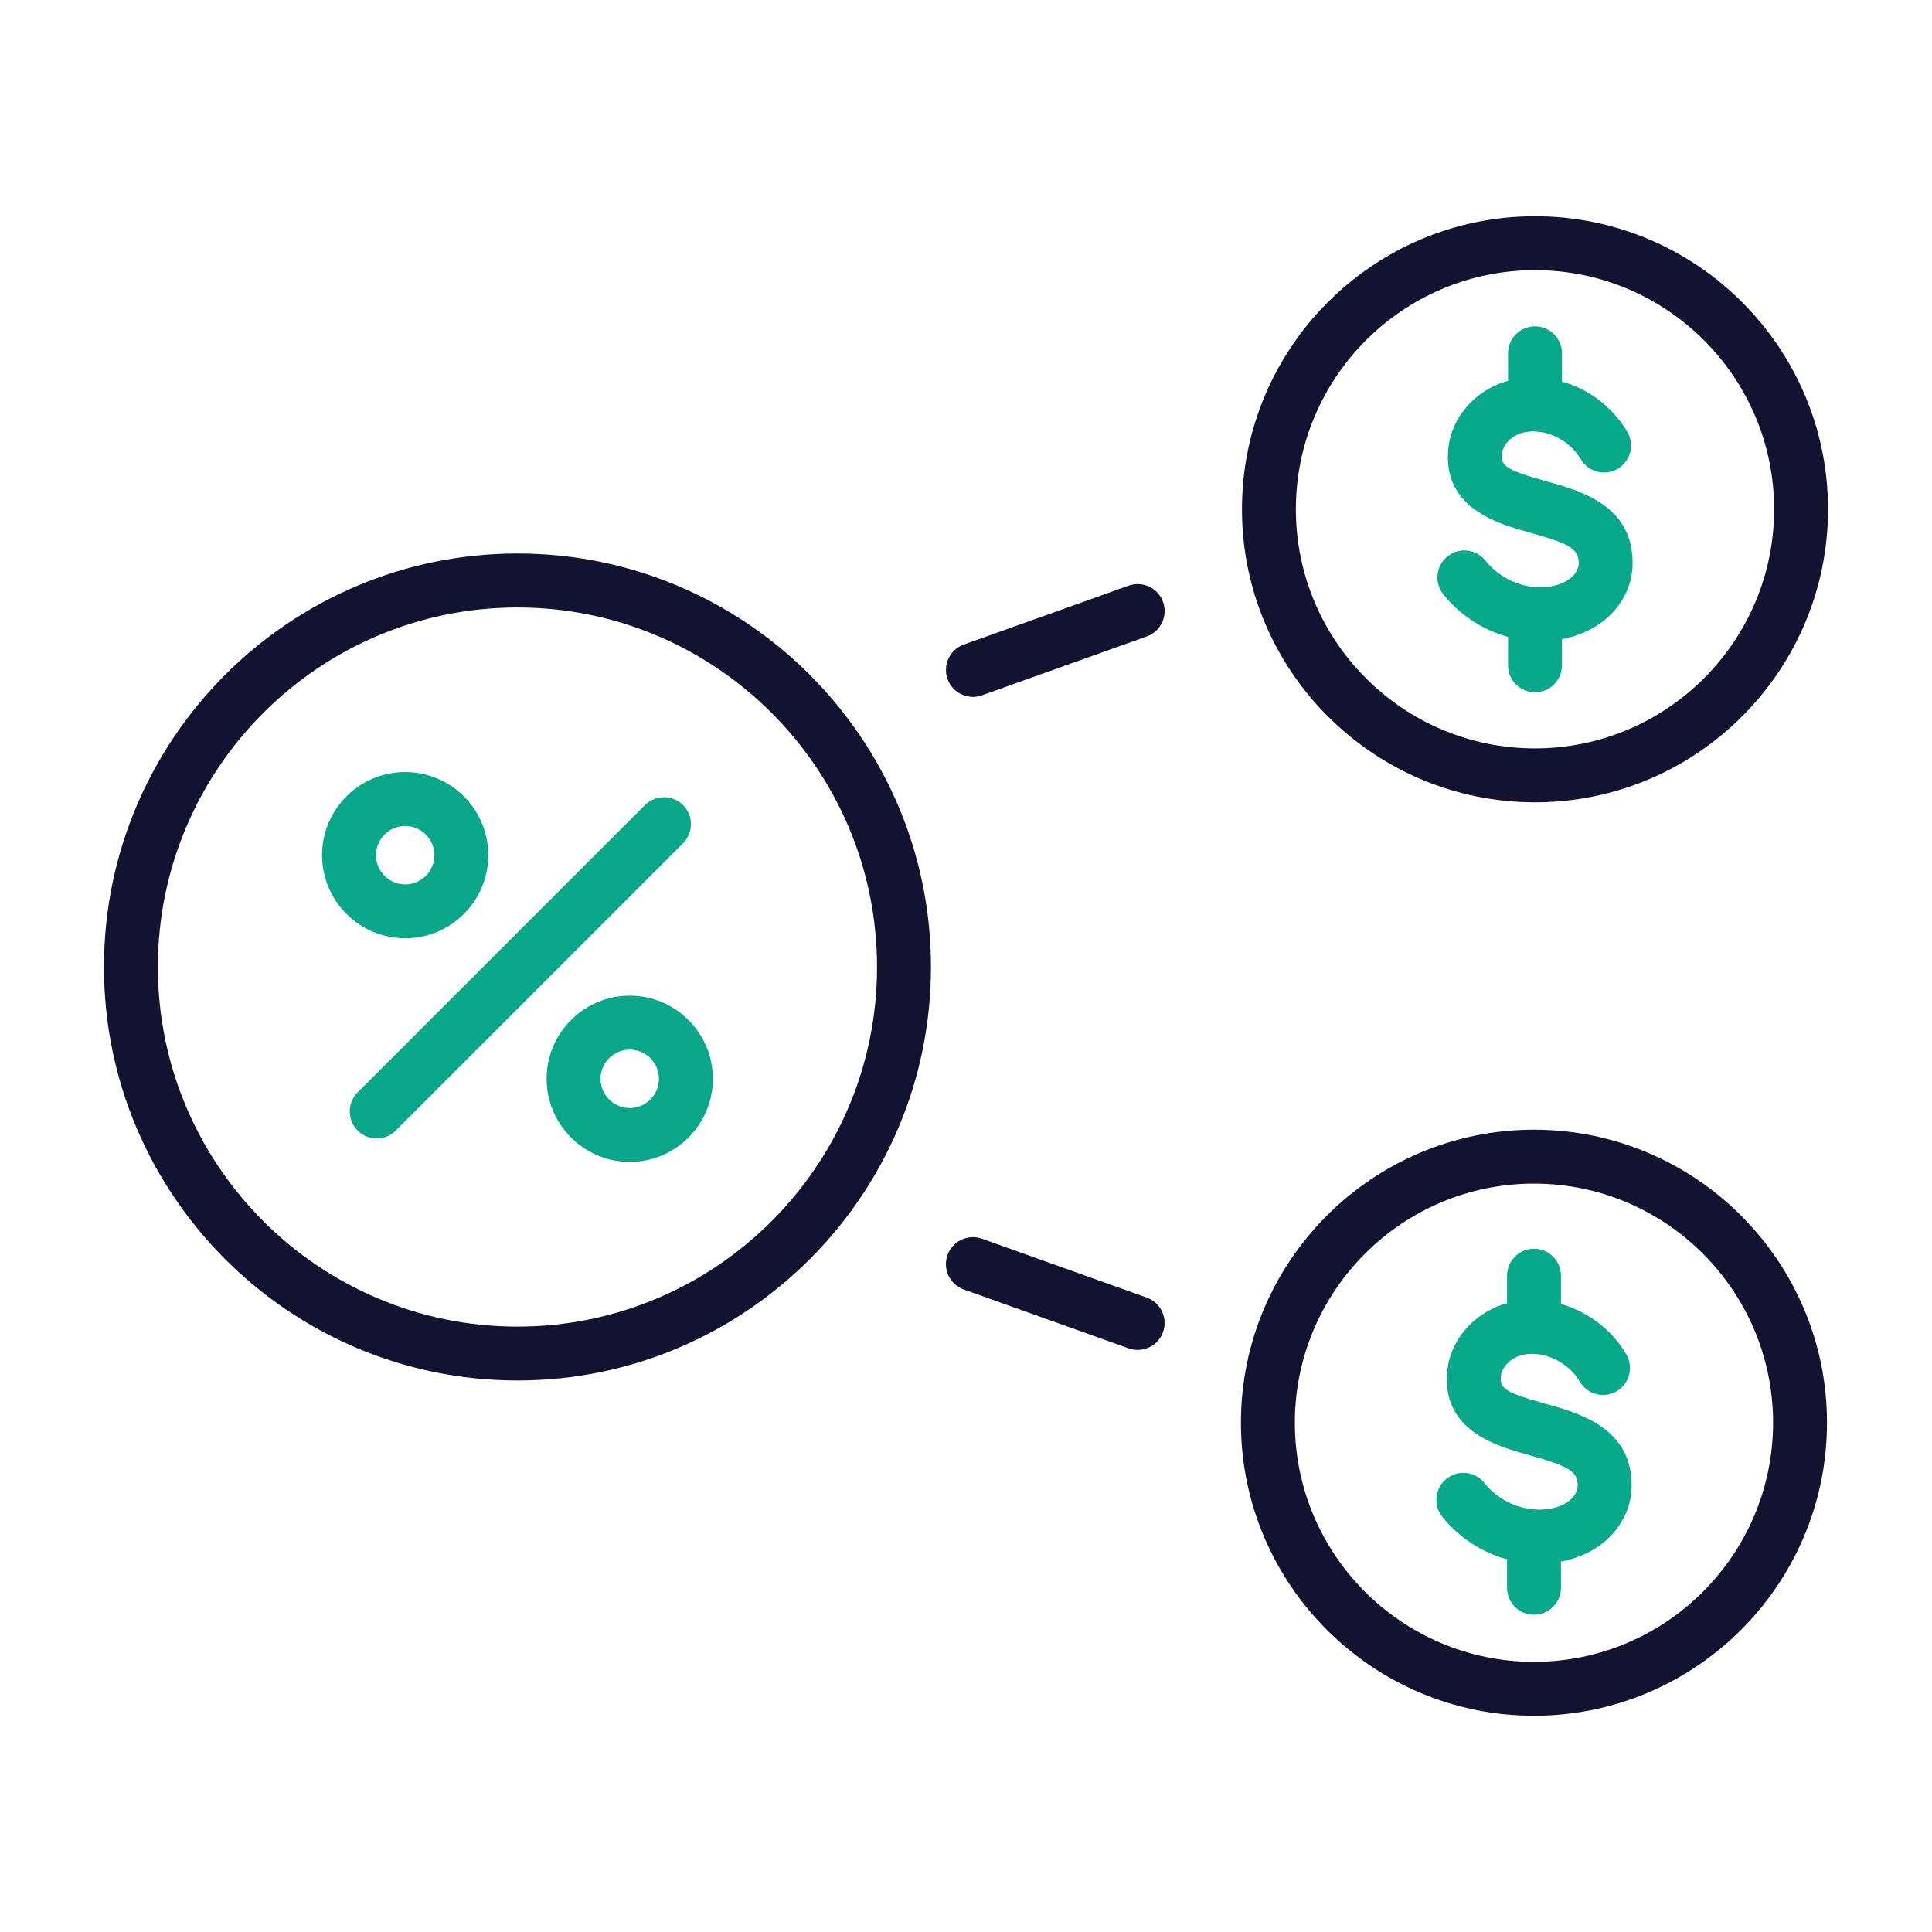
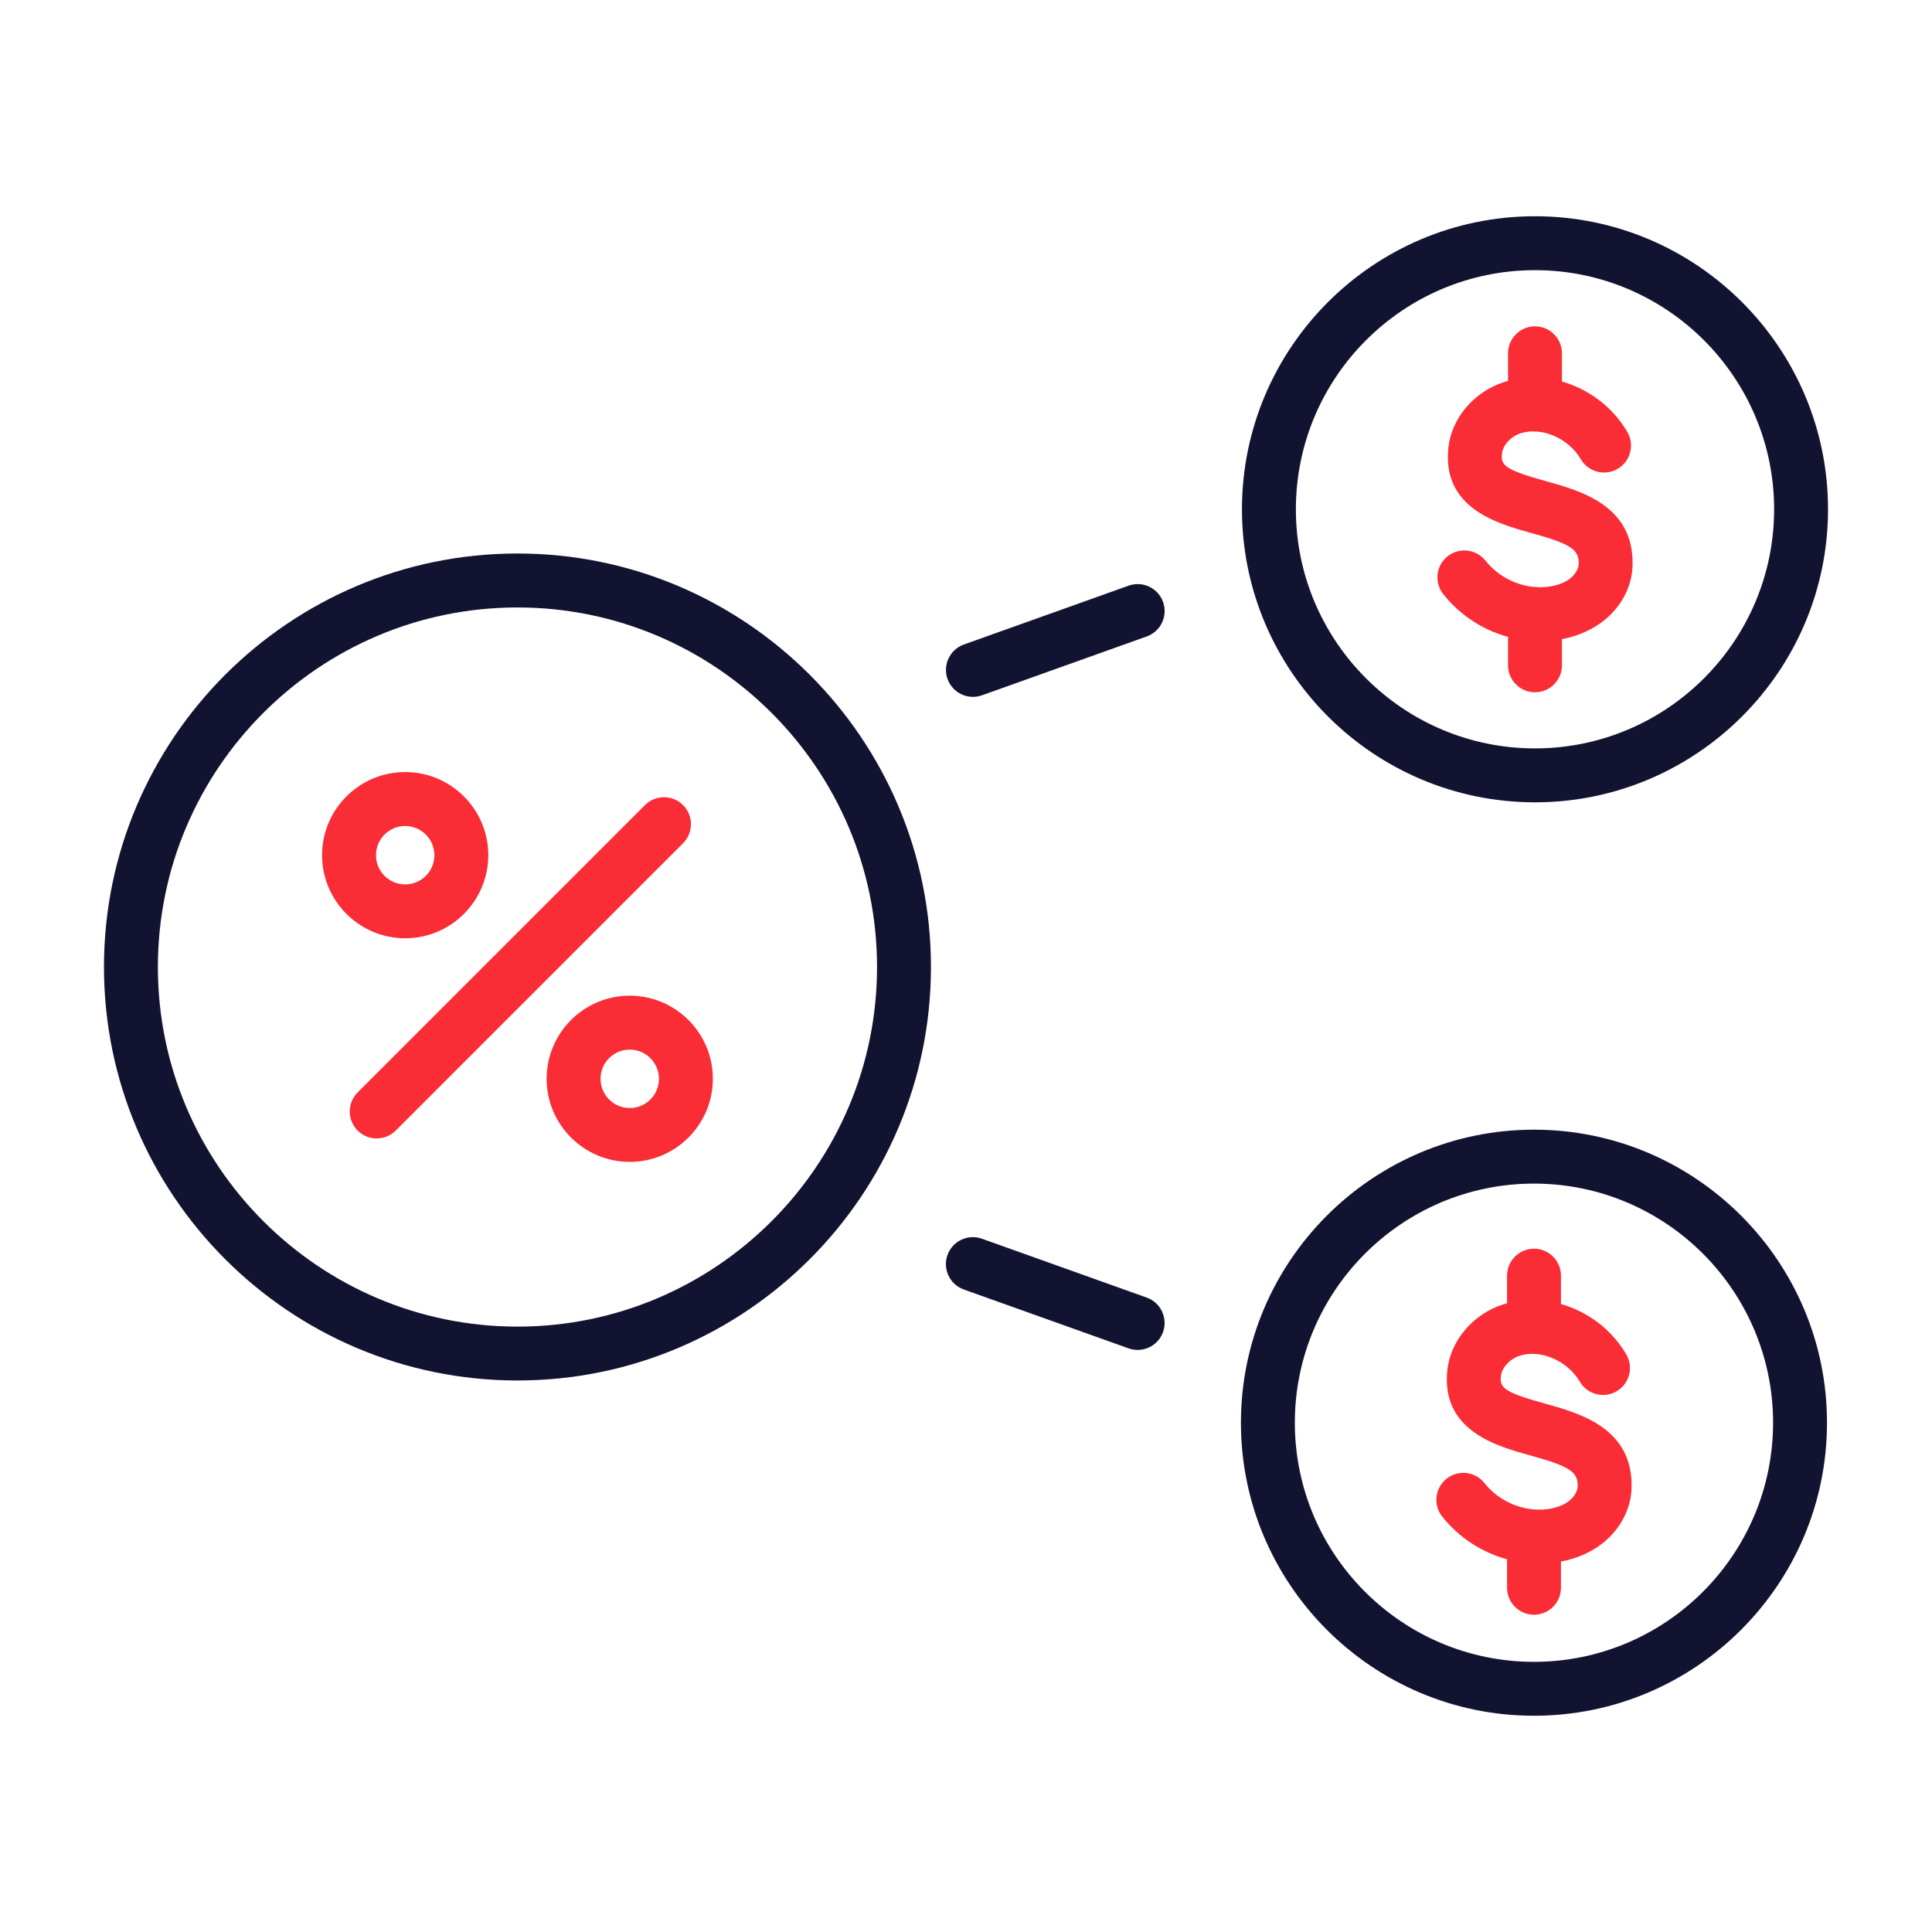
<svg xmlns="http://www.w3.org/2000/svg" version="1.1" id="Warstwa_3" x="0px" y="0px" viewBox="0 0 430 430" style="enable-background:new 0 0 430 430;" xml:space="preserve">
  <style type="text/css">
	.st0{fill:#121331;}
- 	.st1{fill:#08A789;}
+ 	.st1{fill:#fa2d37;}
	.st2{fill:none;stroke:#121331;stroke-width:12;stroke-linecap:round;stroke-linejoin:round;stroke-miterlimit:10;}
- 	.st3{fill:#08A88A;}
+ 	.st3{fill:#fa2d37;}
</style>
  <g>
    <g>
      <g>
        <path class="st3" d="M342.75,142.71c-8.25,0-16.28-3.84-21.53-10.47c-2.06-2.6-1.62-6.37,0.97-8.43c2.6-2.06,6.37-1.62,8.43,0.97     c3.32,4.19,8.79,6.47,13.94,5.81c1.44-0.18,3.49-0.67,5.04-1.95c1.05-0.87,1.74-2.1,1.77-3.15c0.08-3.22-1.81-4.44-10.63-6.88     c-7.41-2.05-19.81-5.48-18.38-18.95c0.7-6.58,5.68-12.46,12.39-14.63c10.03-3.25,21.83,1.52,27.44,11.11     c1.67,2.86,0.71,6.54-2.15,8.21c-2.86,1.67-6.54,0.71-8.21-2.15c-2.73-4.68-8.74-7.26-13.38-5.76c-2.17,0.71-3.96,2.63-4.16,4.49     c-0.27,2.54,0.42,3.57,9.64,6.12c7.86,2.17,19.75,5.46,19.43,18.74c-0.11,4.58-2.34,8.99-6.12,12.11     c-2.98,2.46-6.84,4.05-11.17,4.6C344.96,142.64,343.85,142.71,342.75,142.71z" />
        <path class="st3" d="M341.64,154.08c-3.31,0-6-2.69-6-6v-11.41c0-3.31,2.69-6,6-6s6,2.69,6,6v11.41     C347.64,151.39,344.95,154.08,341.64,154.08z" />
        <path class="st3" d="M341.64,96.01c-3.31,0-6-2.69-6-6V78.63c0-3.31,2.69-6,6-6s6,2.69,6,6v11.38     C347.64,93.32,344.95,96.01,341.64,96.01z" />
      </g>
      <path class="st0" d="M341.64,178.57c-35.96,0-65.22-29.26-65.22-65.22s29.26-65.22,65.22-65.22s65.22,29.26,65.22,65.22    S377.6,178.57,341.64,178.57z M341.64,60.13c-29.35,0-53.22,23.87-53.22,53.22s23.87,53.22,53.22,53.22    c29.34,0,53.22-23.87,53.22-53.22S370.98,60.13,341.64,60.13z" />
    </g>
    <g>
      <path class="st3" d="M343.7,312.35c-9.23-2.55-9.91-3.58-9.64-6.12c0.2-1.85,1.98-3.78,4.16-4.48c4.64-1.5,10.64,1.08,13.38,5.75    c1.67,2.86,5.35,3.83,8.21,2.15c2.86-1.67,3.82-5.35,2.15-8.21c-3.27-5.59-8.64-9.53-14.54-11.21v-6.31c0-3.31-2.69-6-6-6    s-6,2.69-6,6v6.16c-0.3,0.08-0.6,0.15-0.9,0.24c-6.71,2.18-11.69,8.06-12.39,14.63c-1.43,13.48,10.97,16.91,18.38,18.96    c8.82,2.44,10.71,3.66,10.63,6.88c-0.03,1.05-0.72,2.29-1.77,3.15c-1.55,1.28-3.59,1.76-5.04,1.95    c-5.15,0.65-10.63-1.63-13.94-5.81c-2.06-2.6-5.83-3.04-8.43-0.97c-2.6,2.06-3.03,5.83-0.97,8.43c3.72,4.69,8.83,7.98,14.43,9.51    v6.34c0,3.31,2.69,6,6,6s6-2.69,6-6v-5.83c3.69-0.7,6.99-2.19,9.6-4.35c3.77-3.12,6-7.54,6.12-12.11    C363.45,317.81,351.57,314.52,343.7,312.35z" />
      <path class="st0" d="M341.41,381.87c-35.96,0-65.22-29.26-65.22-65.22s29.26-65.22,65.22-65.22s65.22,29.26,65.22,65.22    S377.37,381.87,341.41,381.87z M341.41,263.43c-29.34,0-53.22,23.87-53.22,53.22s23.87,53.22,53.22,53.22s53.22-23.87,53.22-53.22    S370.75,263.43,341.41,263.43z" />
    </g>
    <path class="st0" d="M115.17,307.25c-50.74,0-92.03-41.28-92.03-92.03s41.28-92.03,92.03-92.03s92.03,41.28,92.03,92.03   S165.91,307.25,115.17,307.25z M115.17,135.2c-44.13,0-80.03,35.9-80.03,80.03s35.9,80.03,80.03,80.03s80.03-35.9,80.03-80.03   S159.29,135.2,115.17,135.2z" />
    <g>
      <path class="st1" d="M83.84,253.38c-1.54,0-3.07-0.59-4.24-1.76c-2.34-2.34-2.34-6.14,0-8.49l63.94-63.94    c2.34-2.34,6.14-2.34,8.49,0c2.34,2.34,2.34,6.14,0,8.49l-63.94,63.94C86.92,252.79,85.38,253.38,83.84,253.38z" />
      <path class="st1" d="M140.16,258.6c-10.2,0-18.5-8.3-18.5-18.5c0-10.2,8.3-18.5,18.5-18.5c10.2,0,18.5,8.3,18.5,18.5    C158.66,250.31,150.36,258.6,140.16,258.6z M140.16,233.61c-3.58,0-6.5,2.91-6.5,6.5c0,3.58,2.91,6.5,6.5,6.5    c3.58,0,6.5-2.91,6.5-6.5C146.66,236.53,143.74,233.61,140.16,233.61z" />
      <path class="st1" d="M90.18,208.83c-10.2,0-18.5-8.3-18.5-18.5c0-10.2,8.3-18.5,18.5-18.5c10.2,0,18.5,8.3,18.5,18.5    C108.67,200.53,100.38,208.83,90.18,208.83z M90.18,183.84c-3.58,0-6.5,2.91-6.5,6.5c0,3.58,2.91,6.5,6.5,6.5    c3.58,0,6.5-2.91,6.5-6.5C96.67,186.75,93.76,183.84,90.18,183.84z" />
    </g>
    <g>
      <path class="st0" d="M216.54,155.1c-2.46,0-4.77-1.53-5.65-3.98c-1.11-3.12,0.51-6.55,3.63-7.67l36.67-13.1    c3.12-1.11,6.55,0.51,7.67,3.63c1.11,3.12-0.51,6.55-3.63,7.67l-36.67,13.1C217.89,154.99,217.21,155.1,216.54,155.1z" />
      <path class="st0" d="M253.2,300.45c-0.67,0-1.35-0.11-2.02-0.35l-36.67-13.1c-3.12-1.12-4.75-4.55-3.63-7.67    c1.12-3.12,4.55-4.75,7.67-3.63l36.67,13.1c3.12,1.12,4.75,4.55,3.63,7.67C257.98,298.92,255.67,300.45,253.2,300.45z" />
    </g>
  </g>
</svg>
